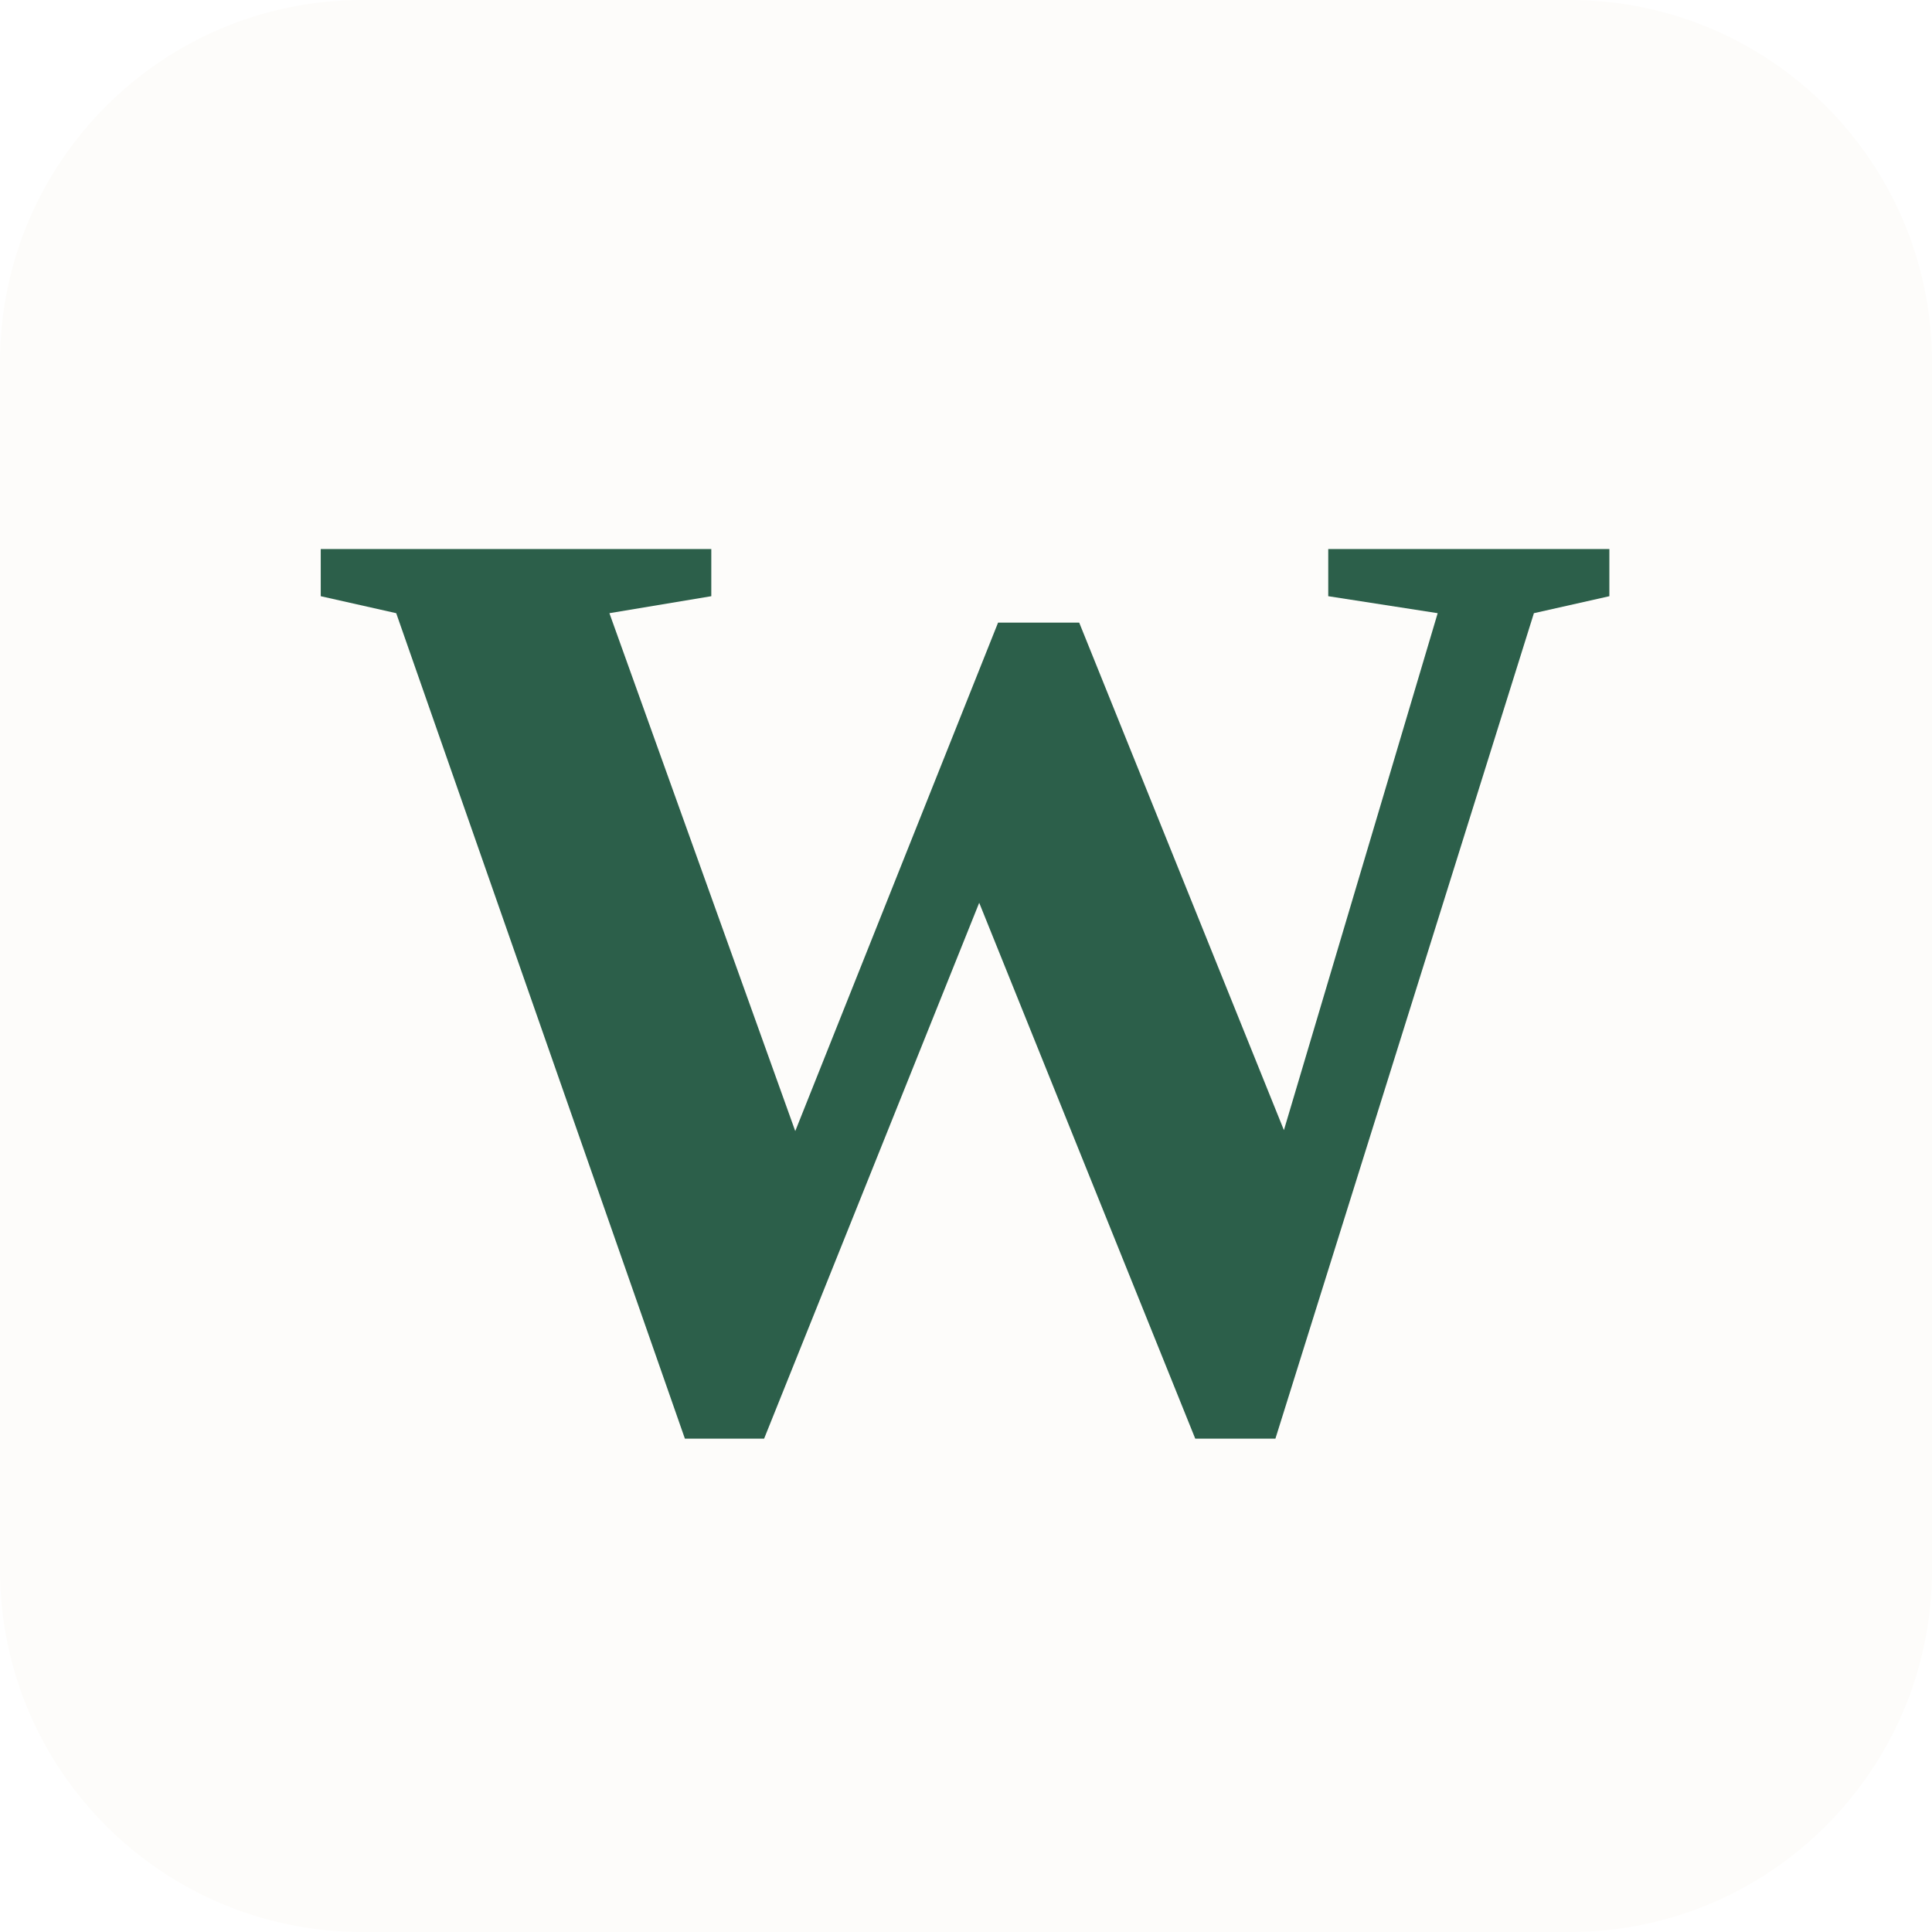
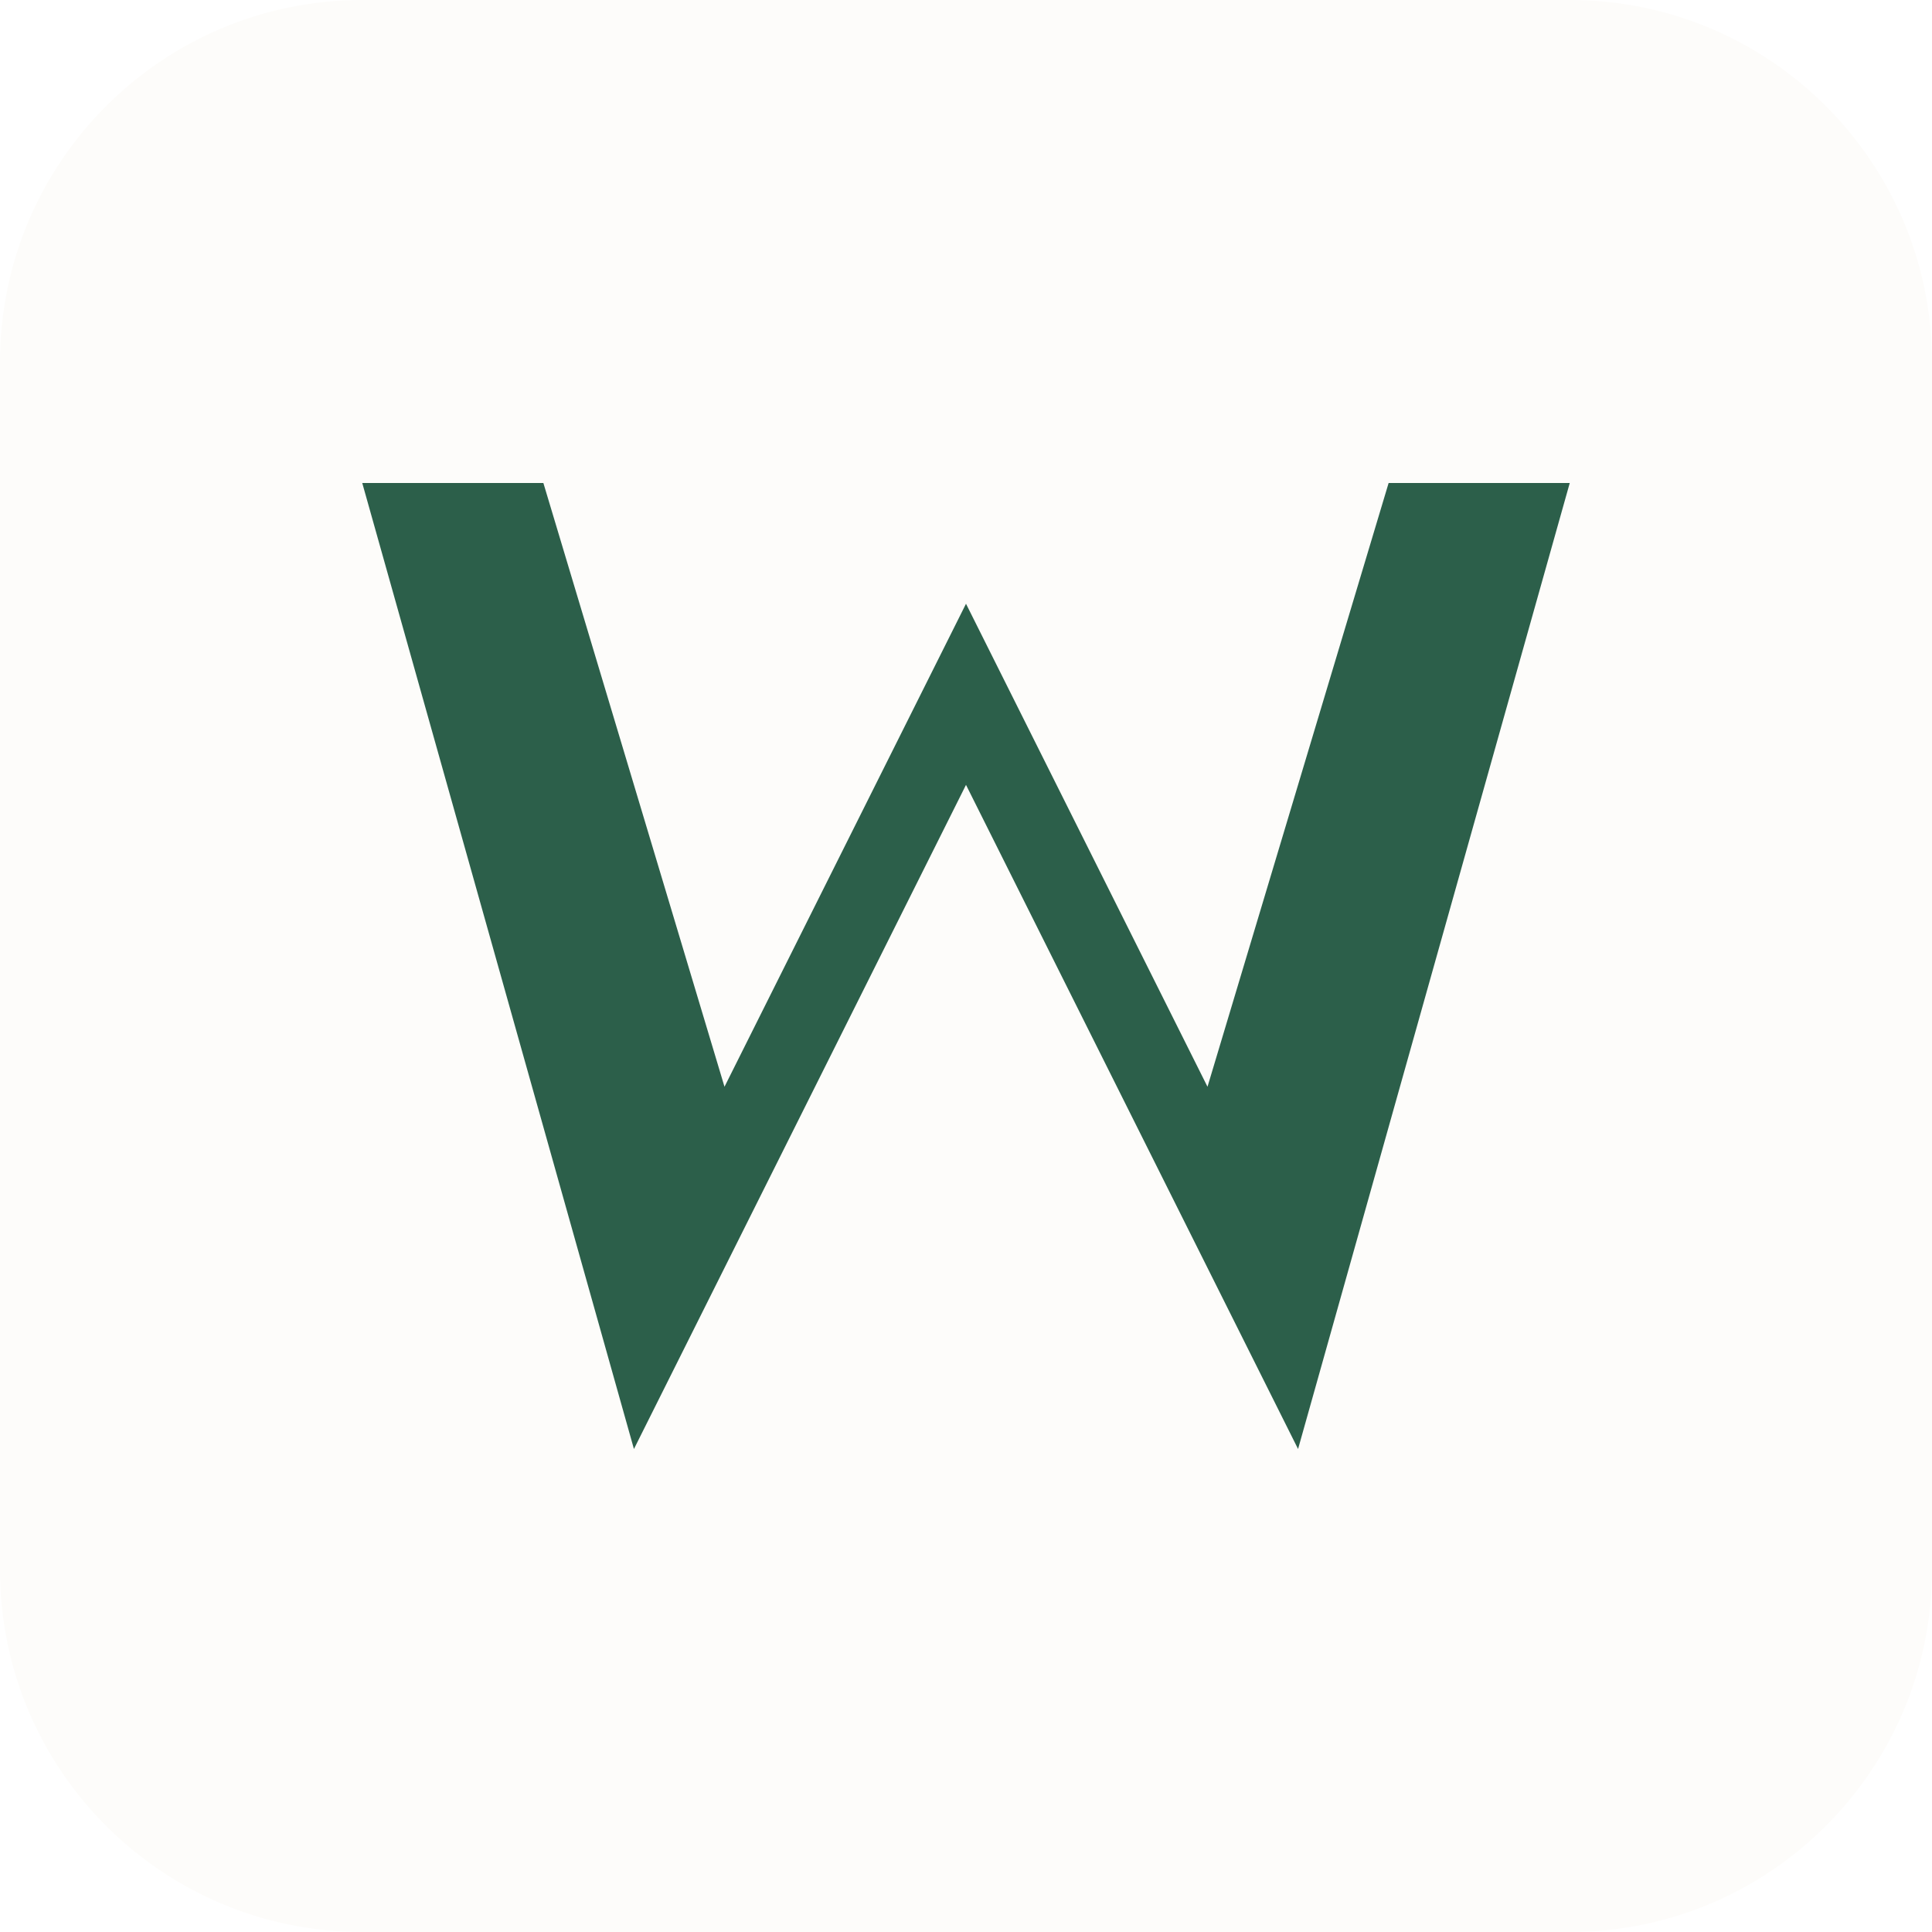
<svg xmlns="http://www.w3.org/2000/svg" viewBox="0 0 32 32">
  <rect width="32" height="32" rx="6" fill="#fdfcfa" />
-   <text x="16" y="23.5" text-anchor="middle" font-family="Georgia, 'Times New Roman', serif" font-weight="600" font-size="22" fill="#2c5f4a">W</text>
+   <path d="M6 8 L10.5 24 L16 13 L21.5 24 L26 8 L23 8 L20 18 L16 10 L12 18 L9 8 Z" fill="#2c5f4a" />
</svg>
